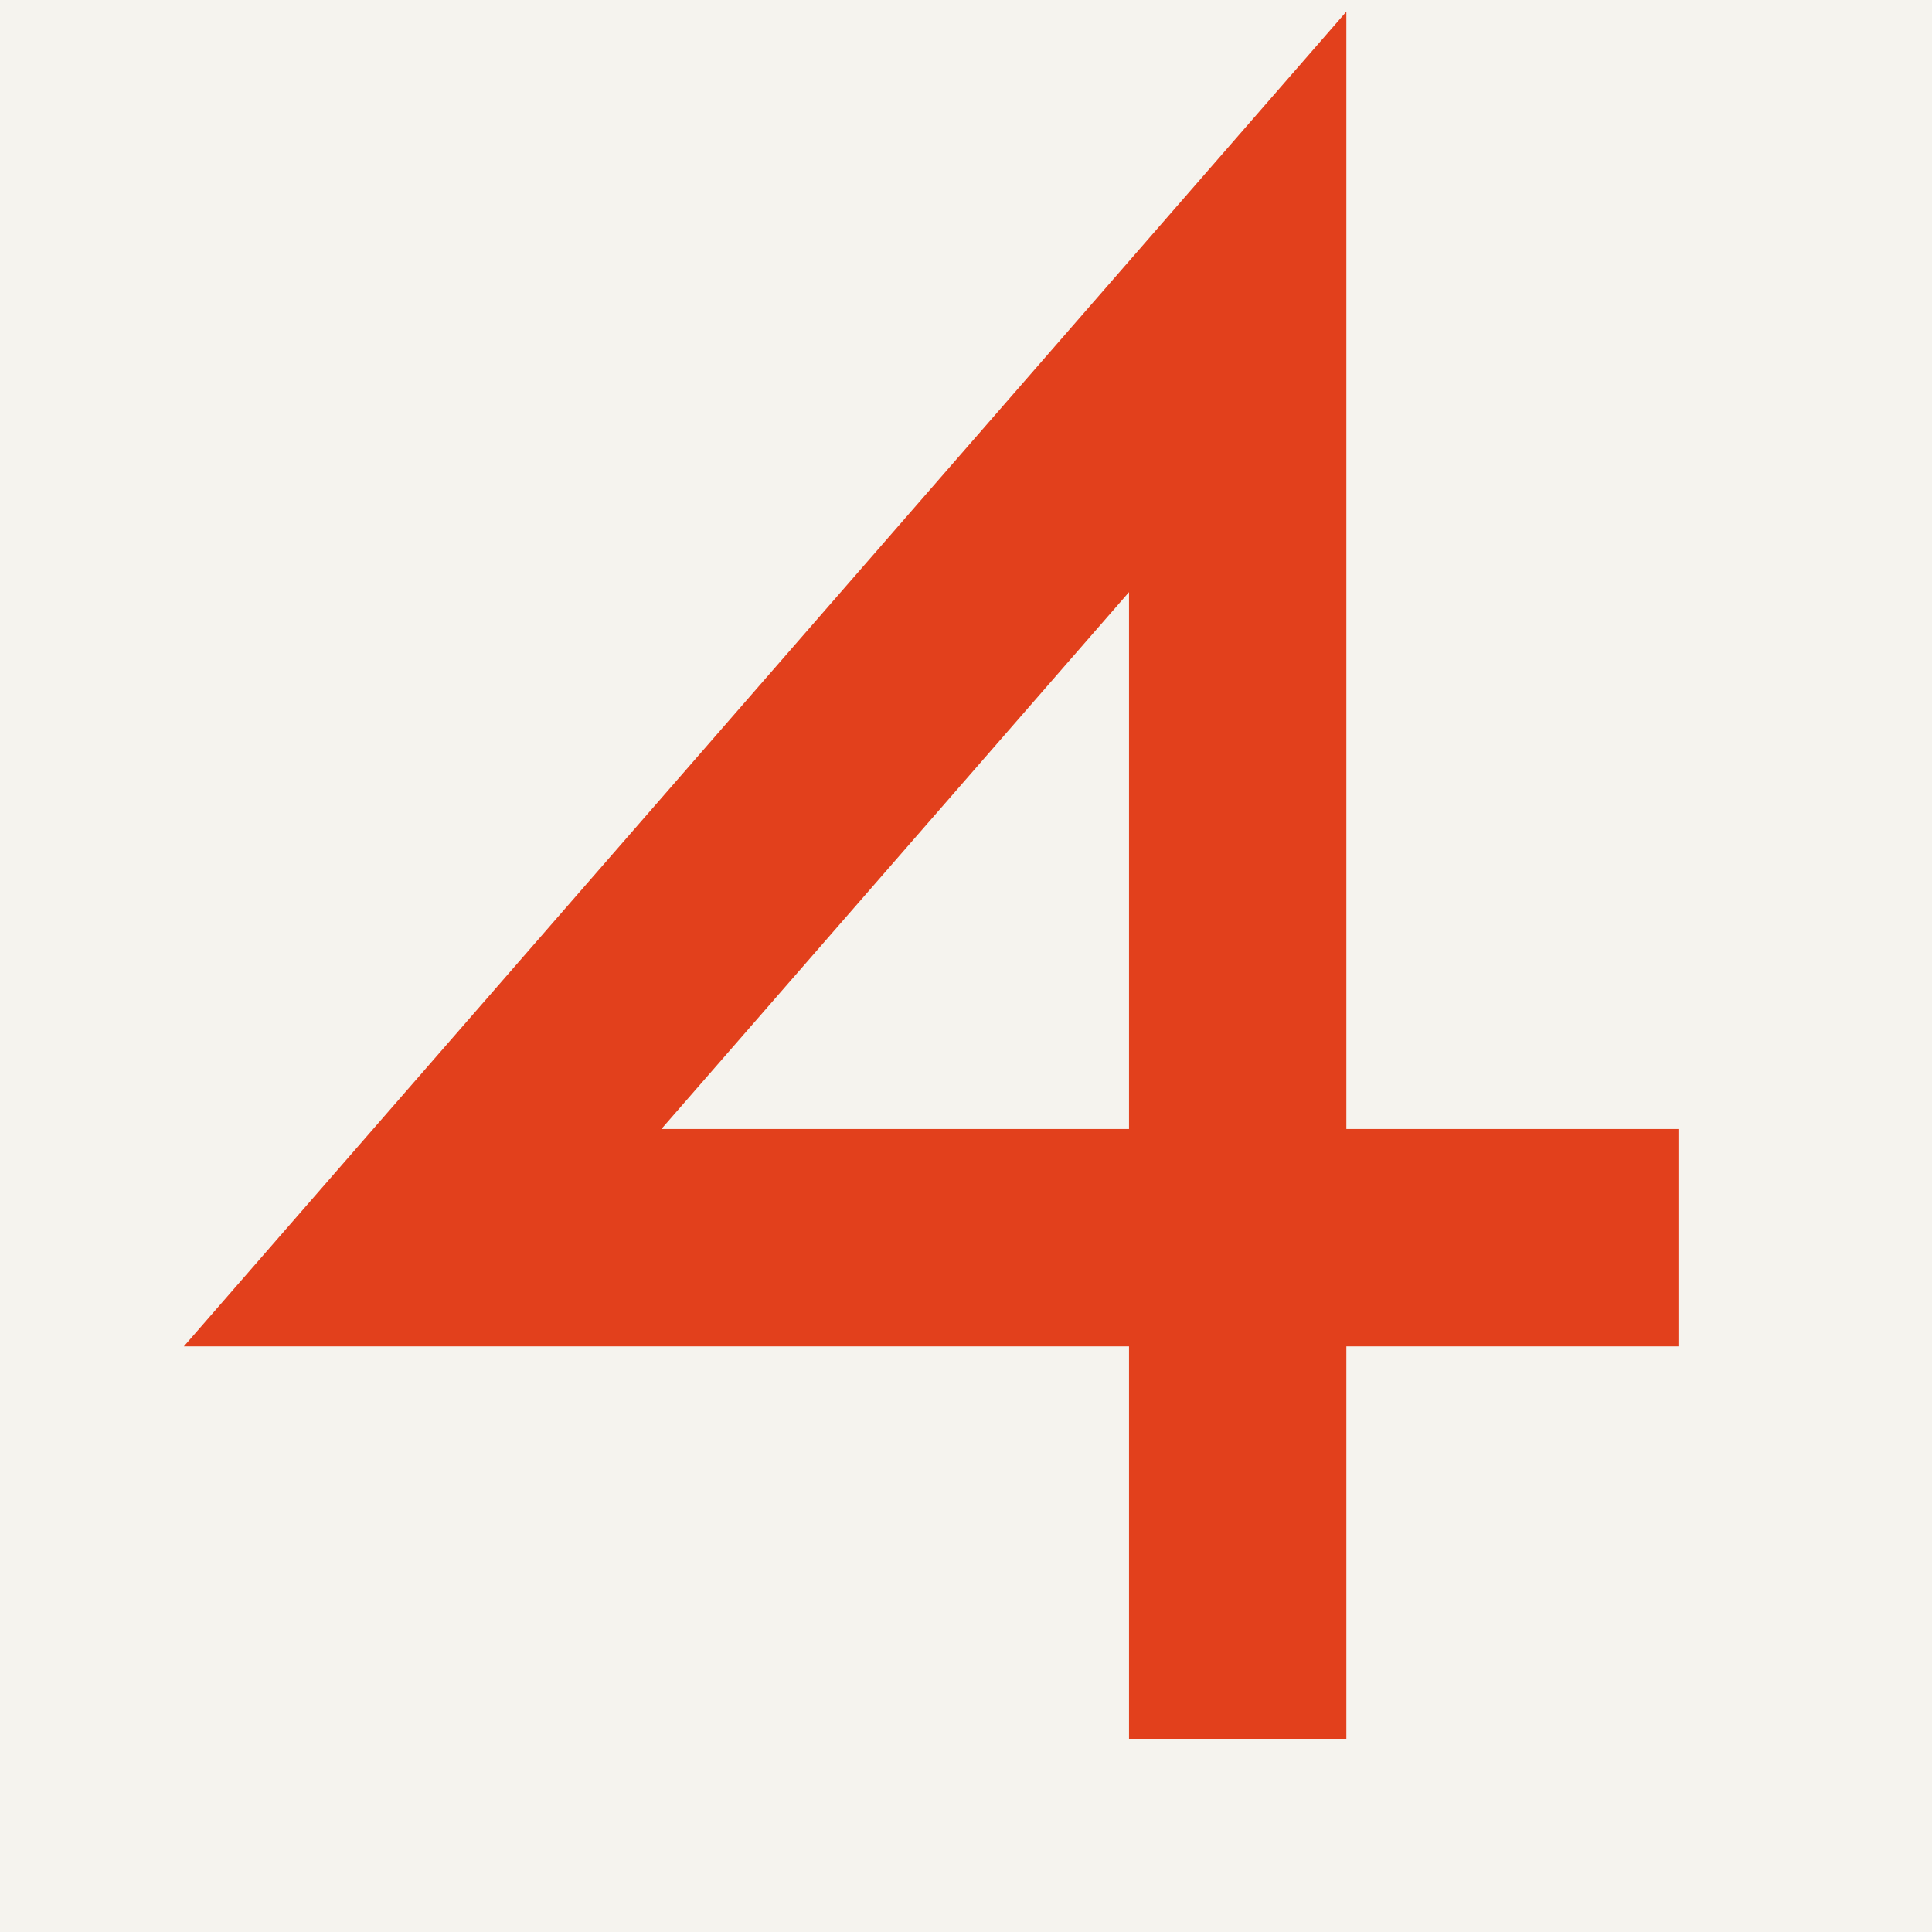
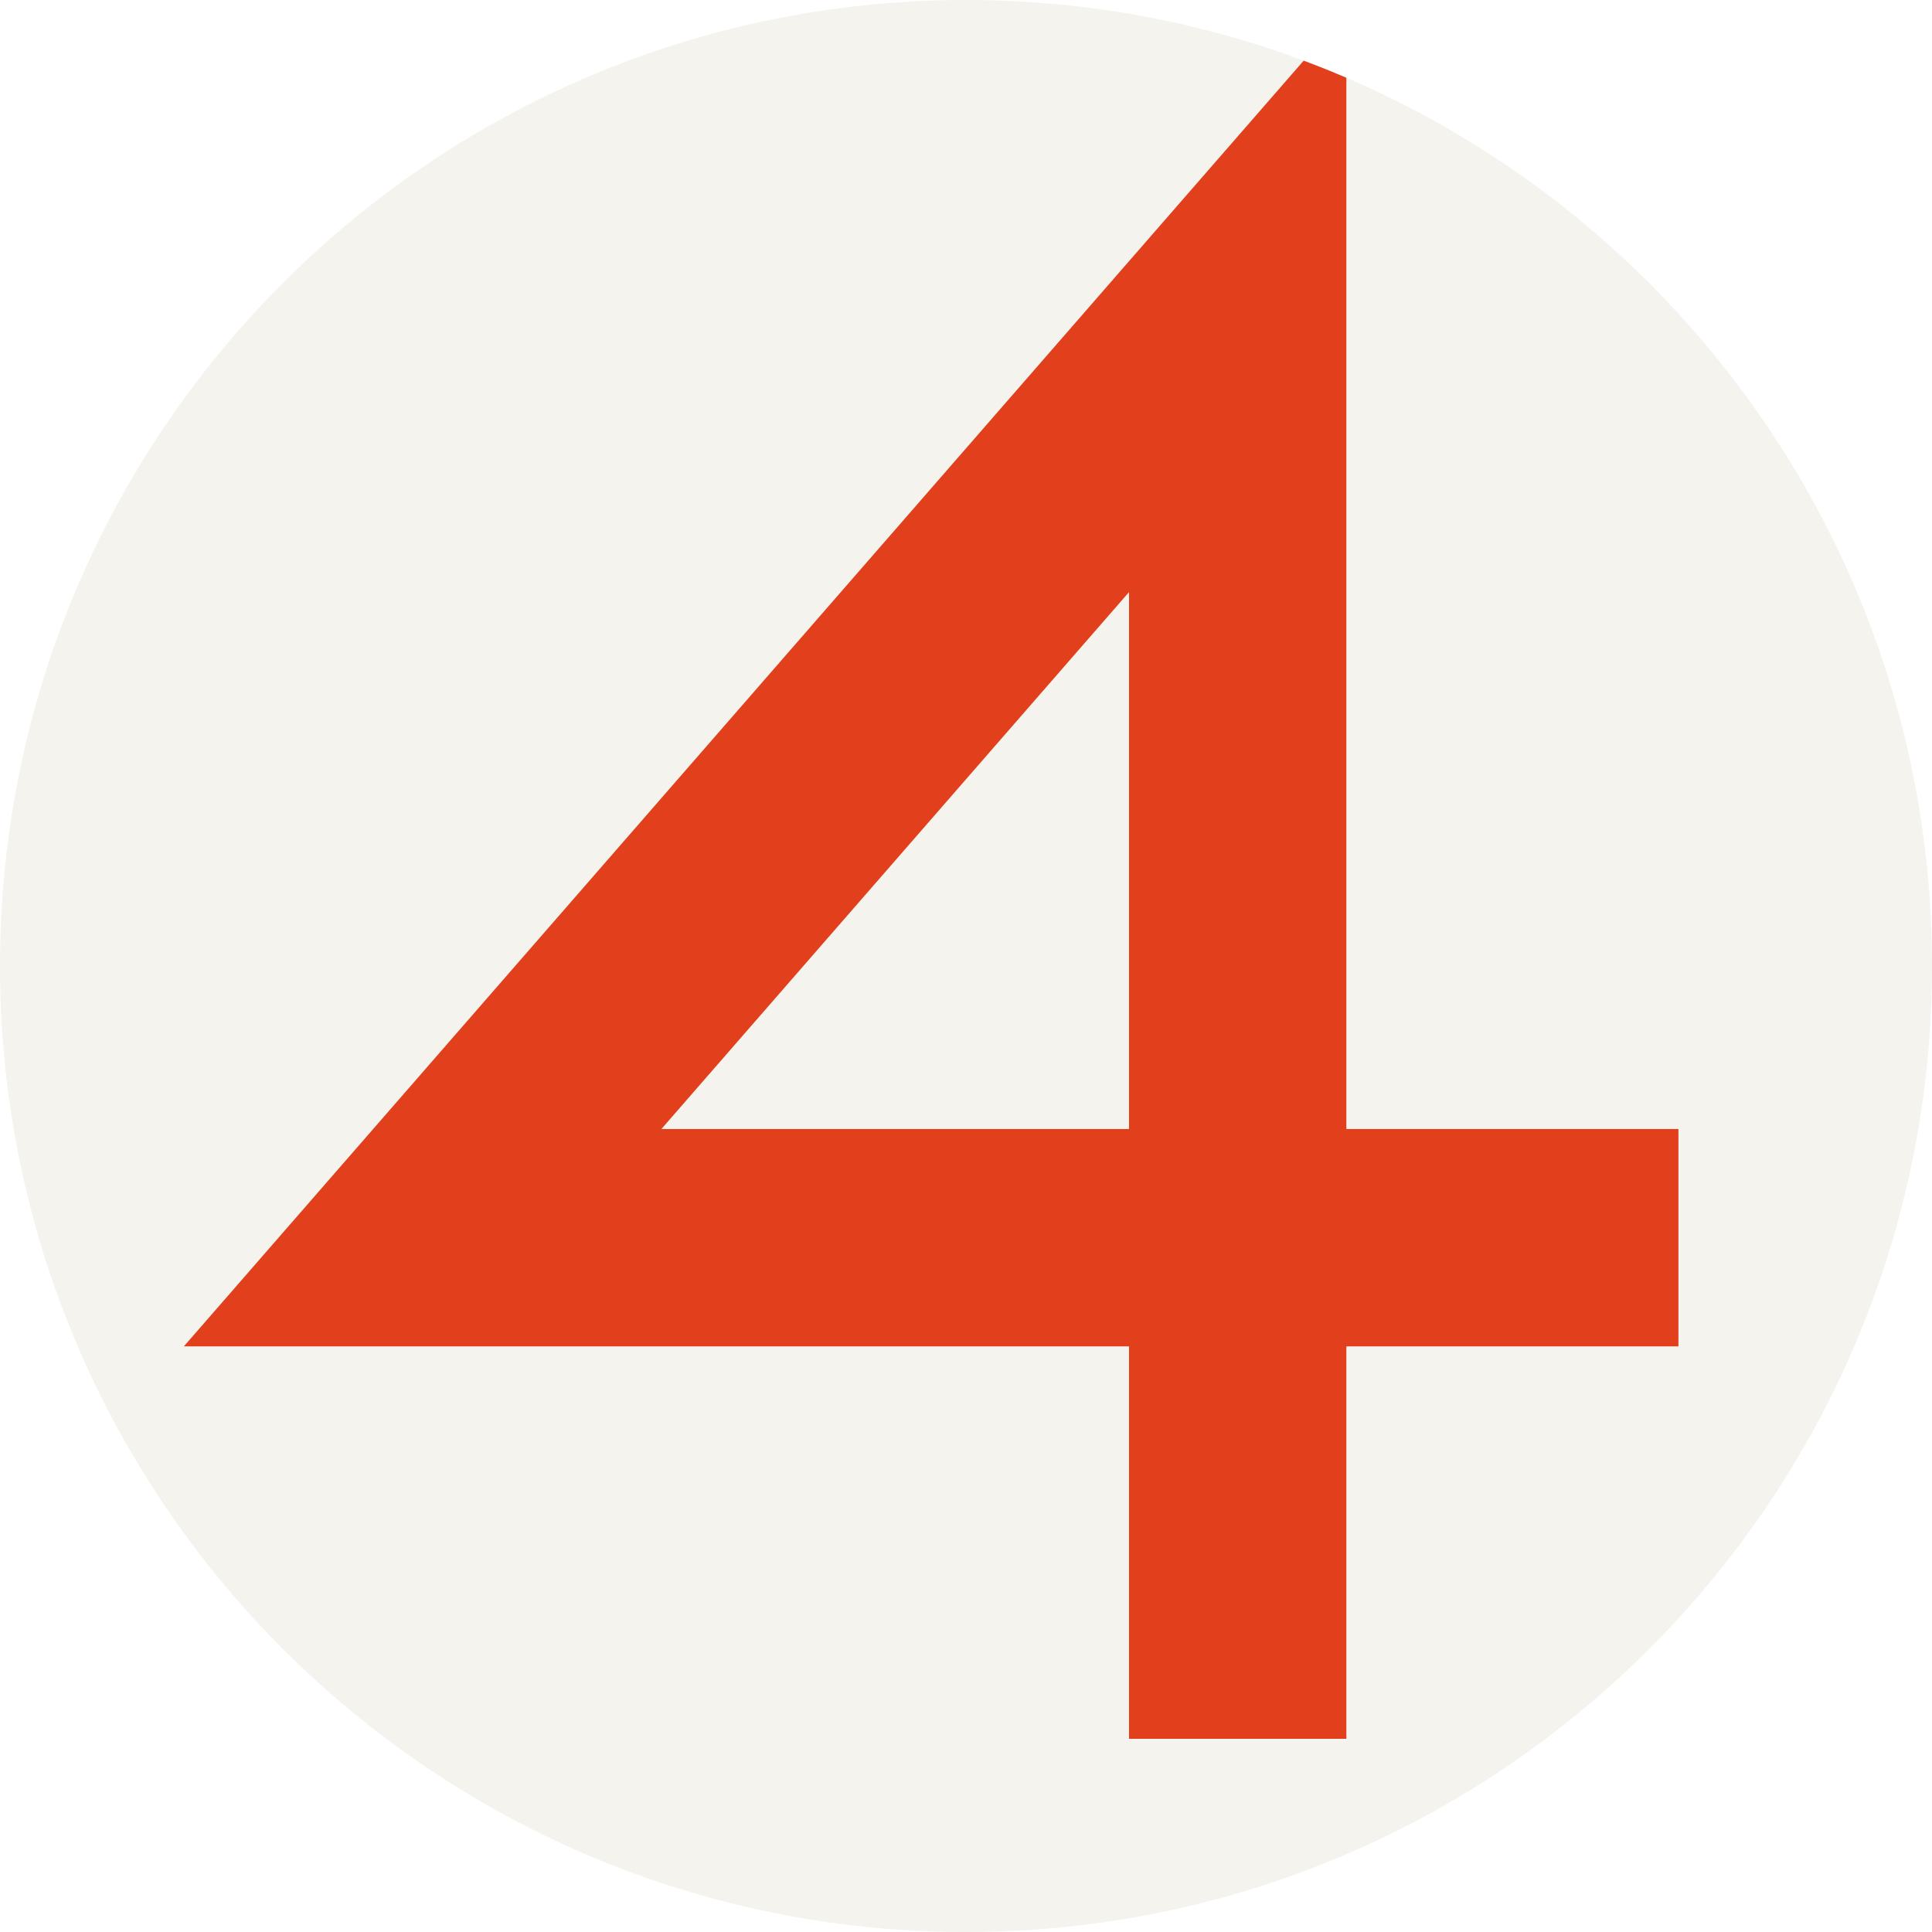
<svg xmlns="http://www.w3.org/2000/svg" viewBox="0 0 32 32" width="32" height="32">
-   <rect width="32" height="32" fill="#F5F3EE" />
-   <path d="M20.5 27V5L7 20.5H26" fill="none" stroke="#E2401C" stroke-width="3.6" stroke-linecap="square" stroke-linejoin="miter" />
+   <defs>
+     <clipPath id="circle">
+       <circle cx="16" cy="16" r="16" />
+     </clipPath>
+   </defs>
+   <g clip-path="url(#circle)">
+     <rect width="32" height="32" fill="#F5F3EE" />
+     <path d="M20.5 27V5L7 20.5H26" fill="none" stroke="#E2401C" stroke-width="3.6" stroke-linecap="square" stroke-linejoin="miter" />
+   </g>
</svg>
